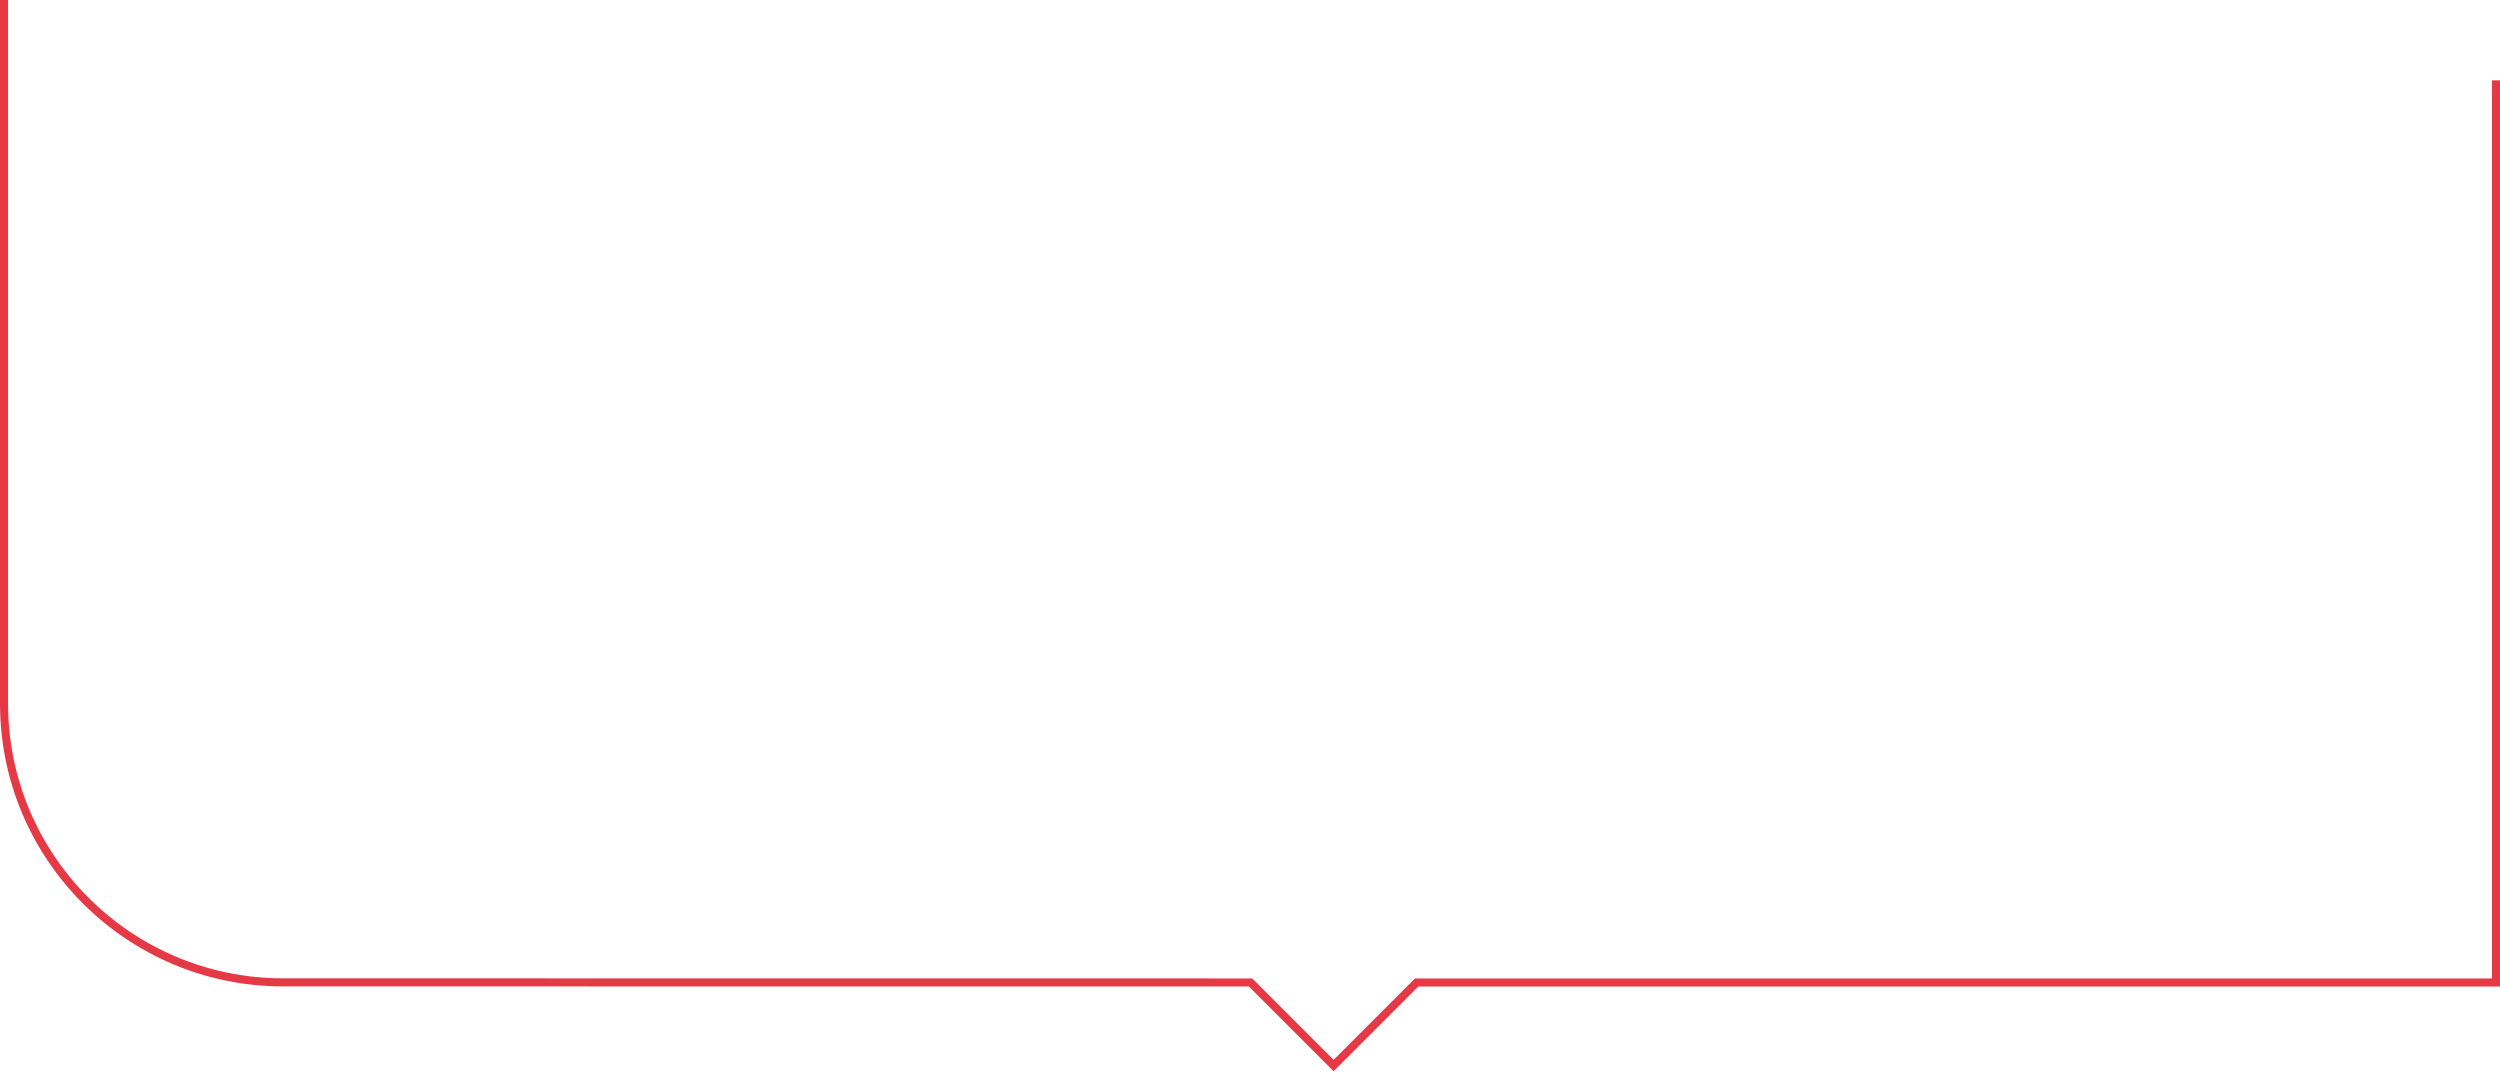
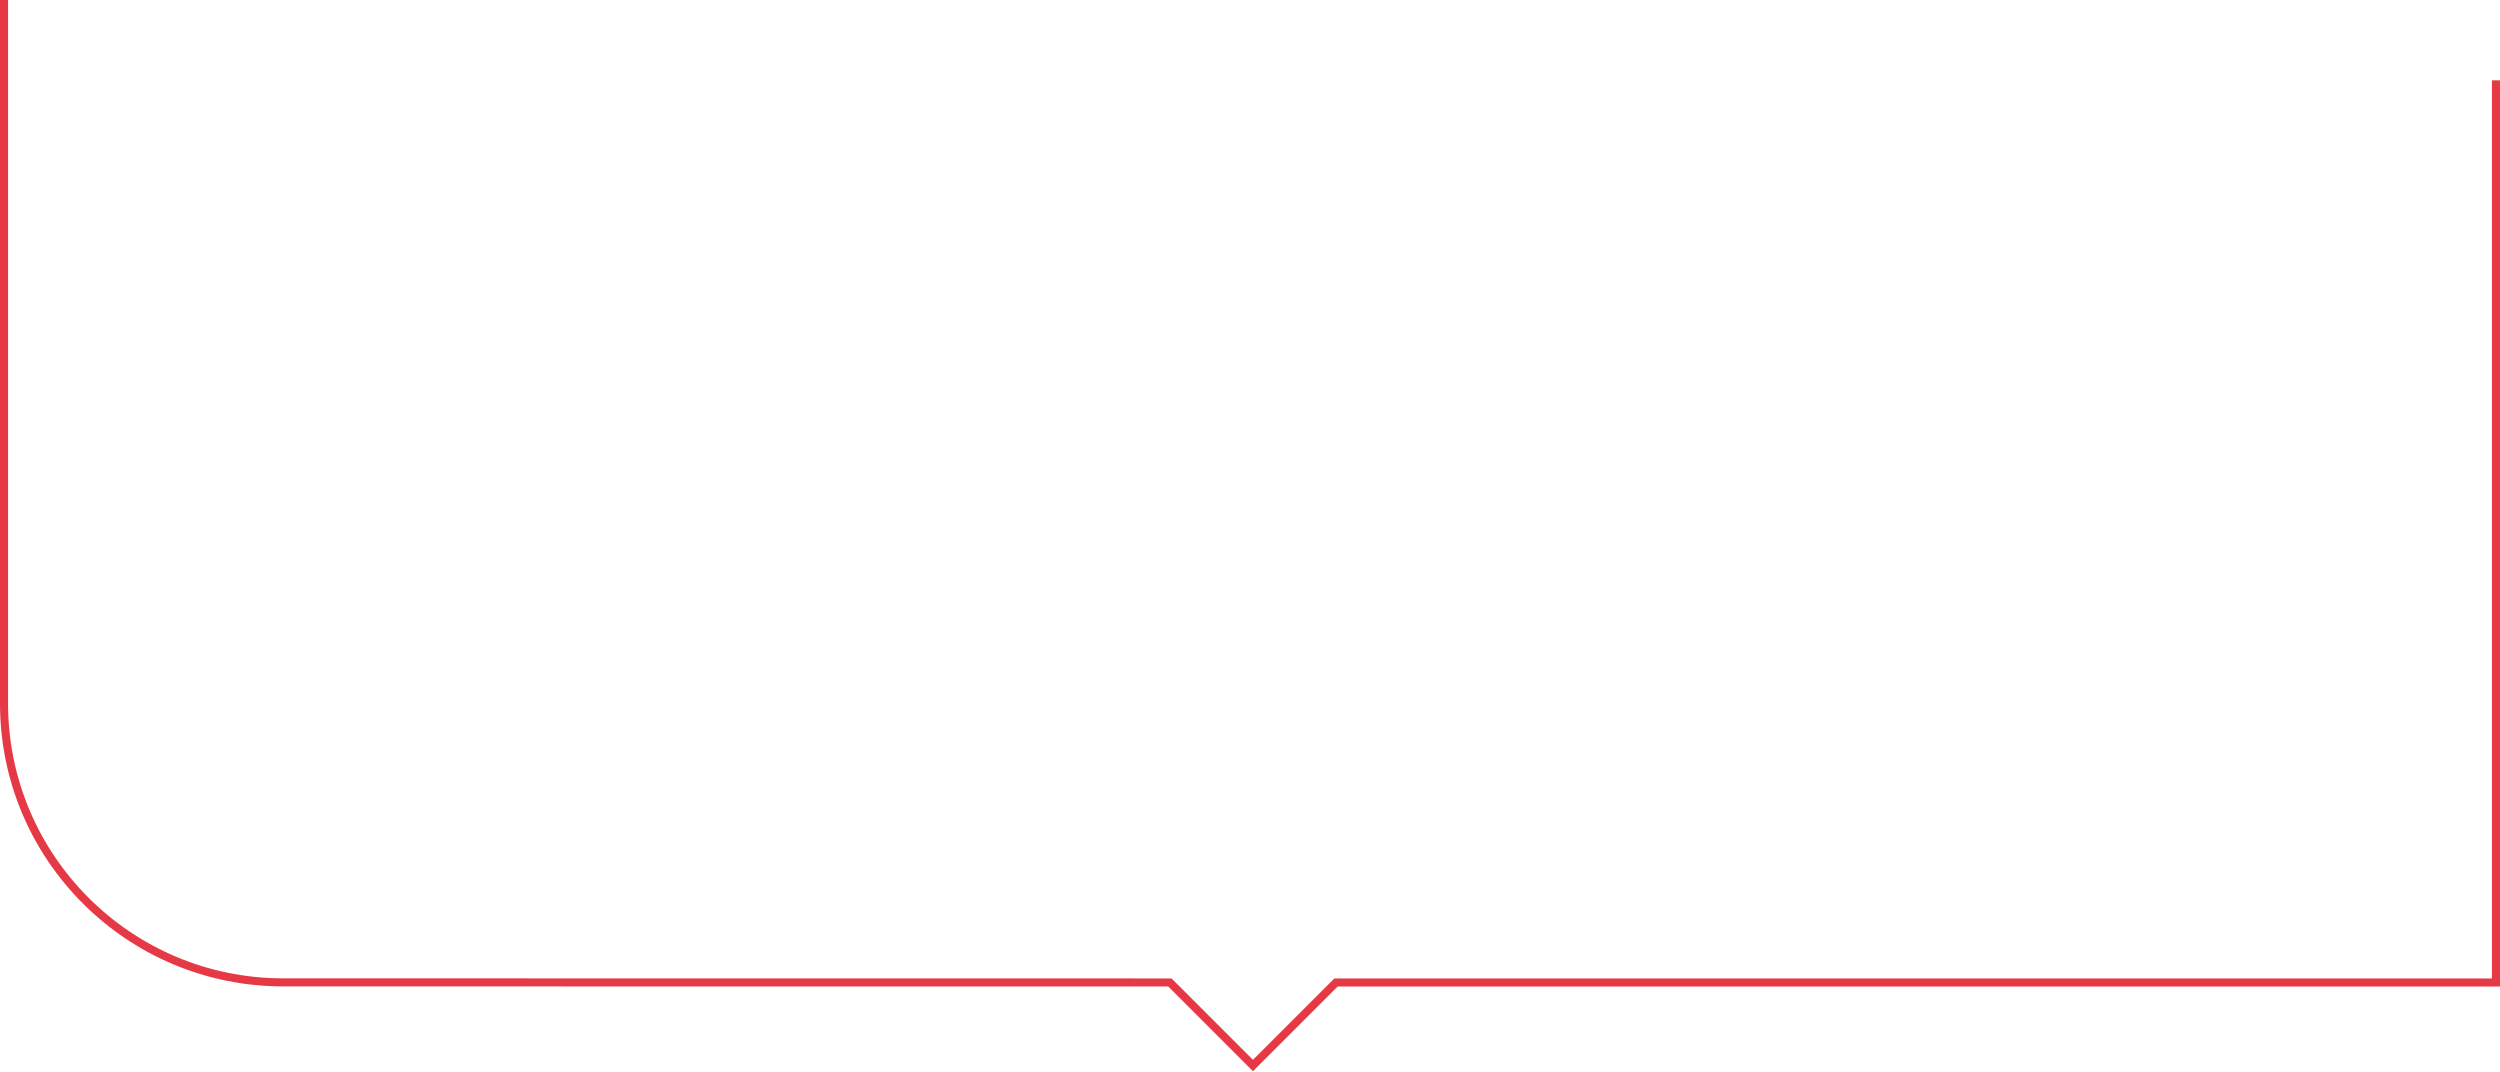
- <svg xmlns="http://www.w3.org/2000/svg" width="310" height="132.832" viewBox="0 0 310 132.832" fill="none" version="1.1" id="svg4">
-   <defs id="defs8" />
-   <path id="path2" d="m 0.5,0 v 87.234 c 0,19.099 15.496,34.579 34.609,34.58 l 119.959,0.012 10.299,10.299 10.299,-10.299 133.834,0.002 V 9.961" style="fill:none;stroke:#e63946;stroke-opacity:1" />
+ <svg xmlns="http://www.w3.org/2000/svg" width="310" height="132.83" fill="none" version="1.1" viewBox="0 0 310 132.83">
+   <path d="m0.5 0v87.234c0 19.099 15.496 34.579 34.609 34.58l109.96 0.012 10.299 10.299 10.299-10.299 143.83 2e-3v-111.87" fill="none" stroke="#e63946" />
</svg>
